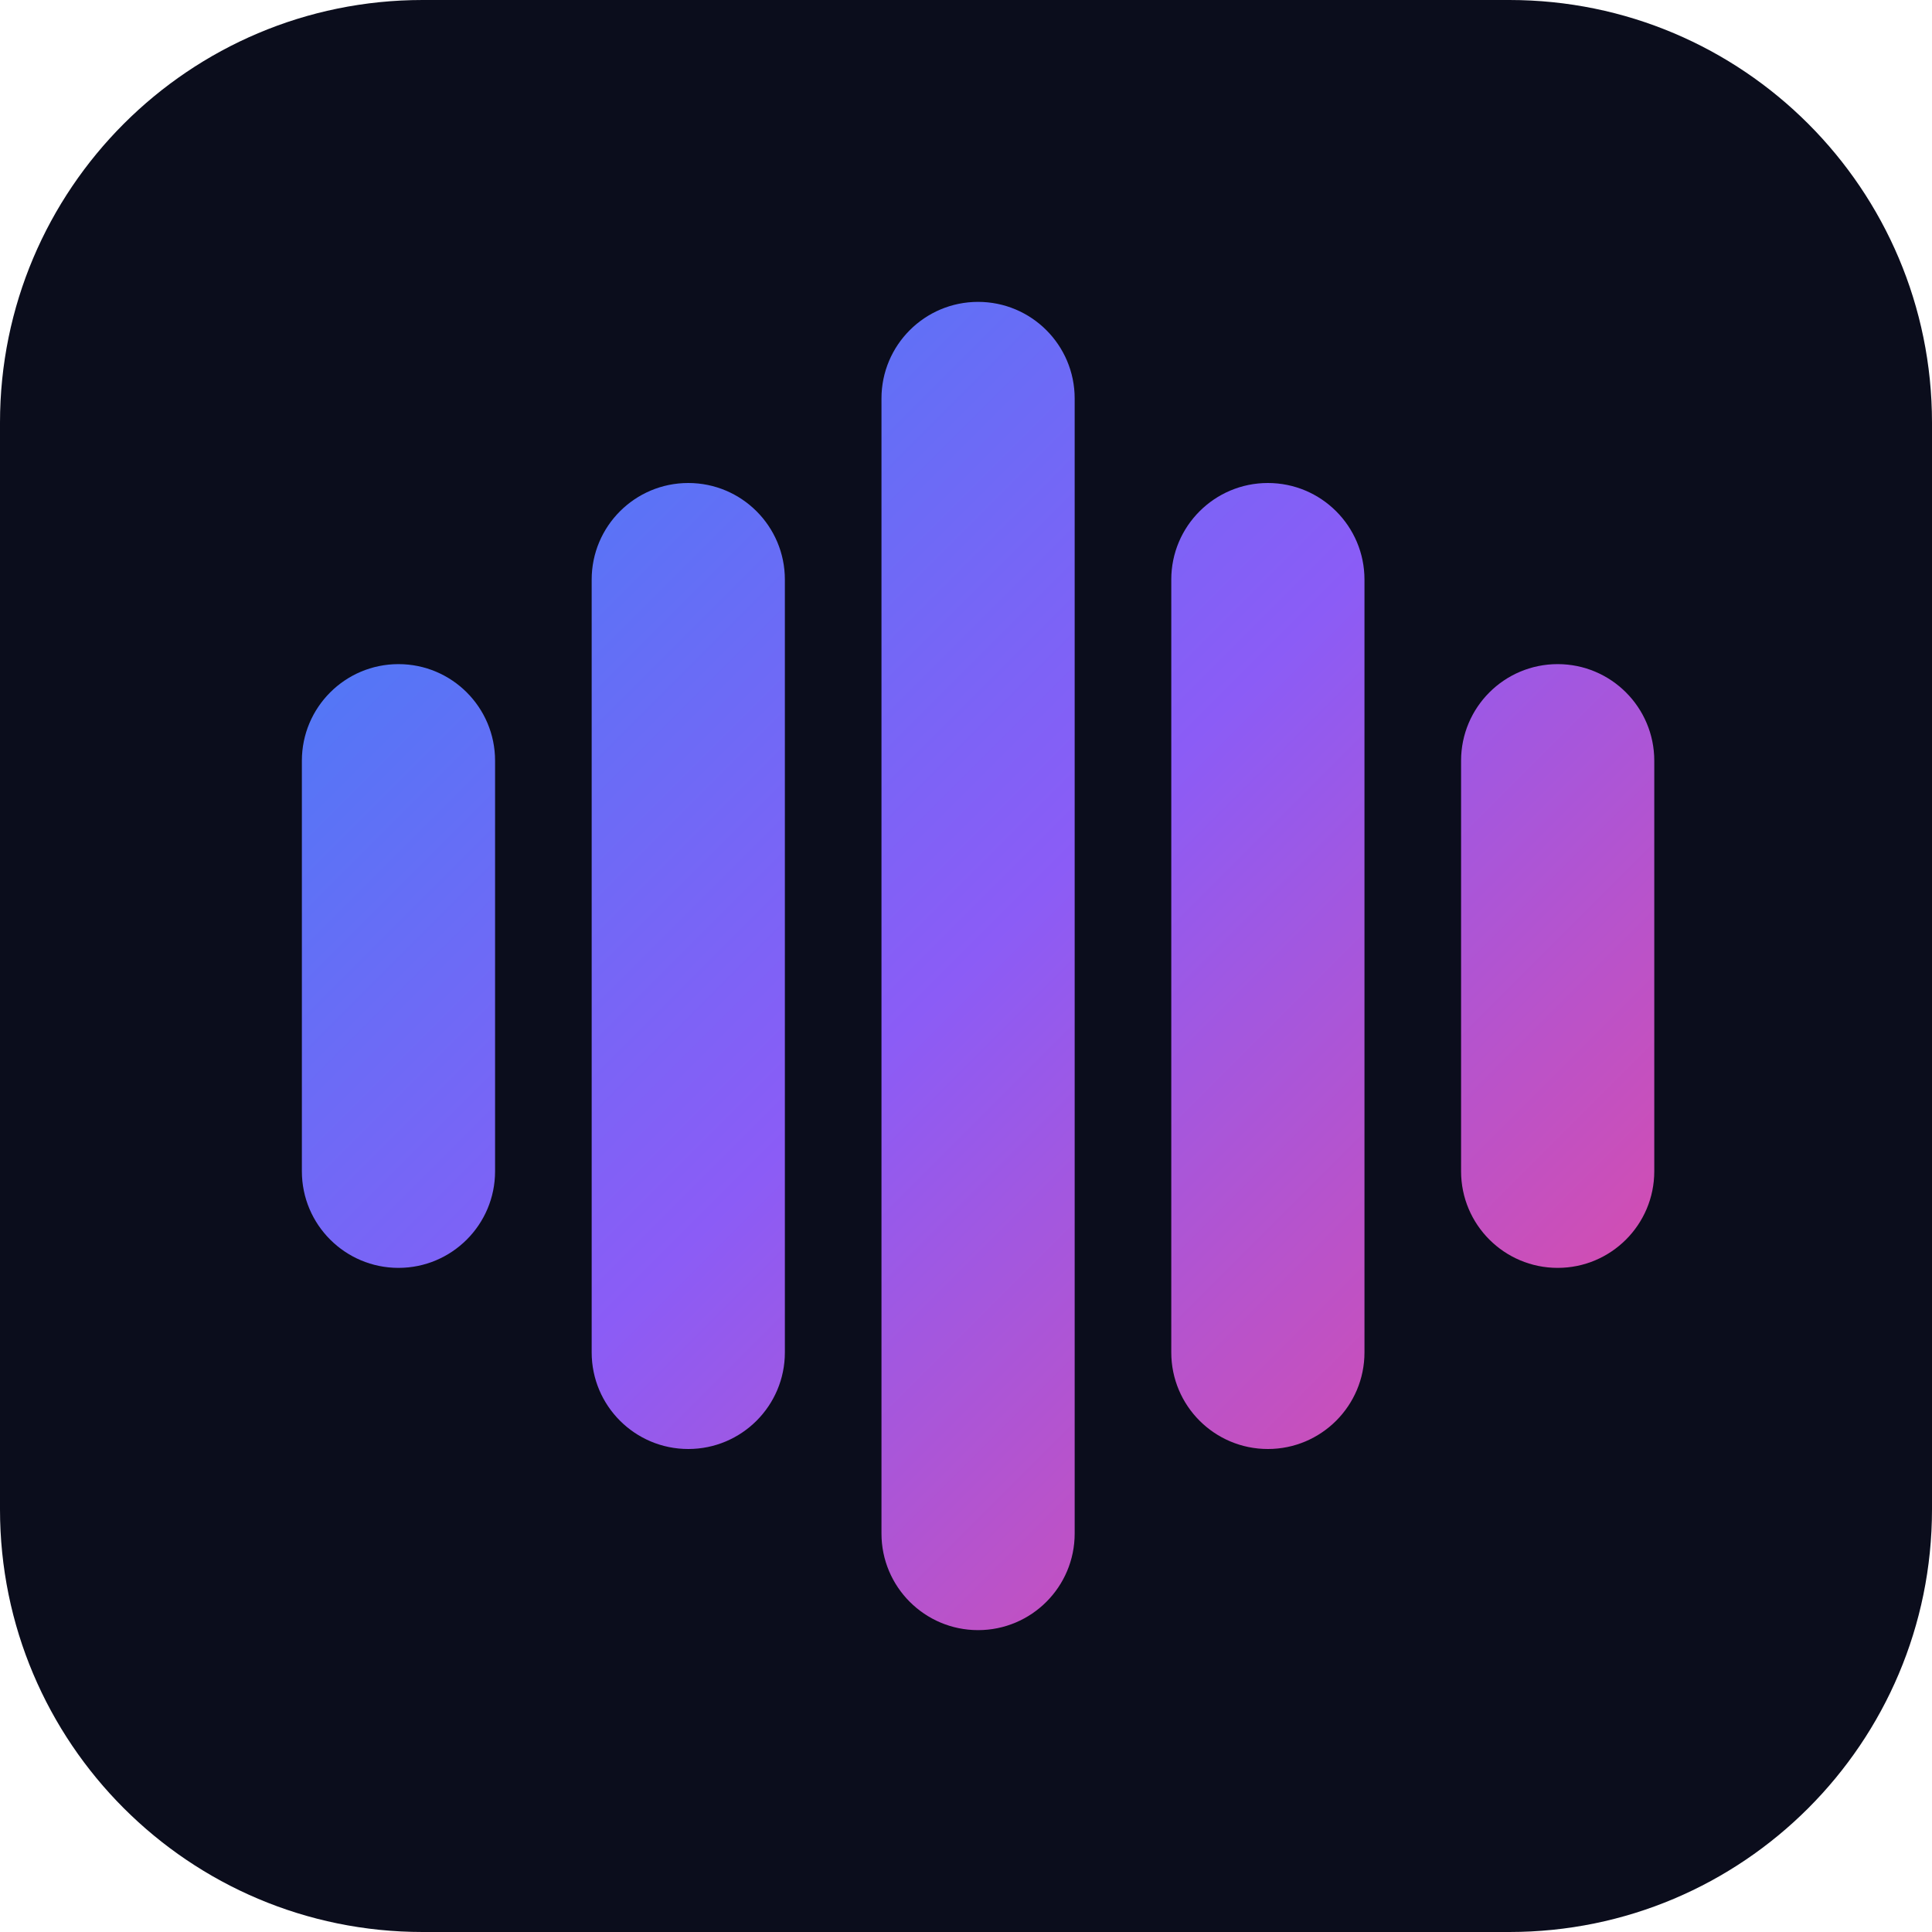
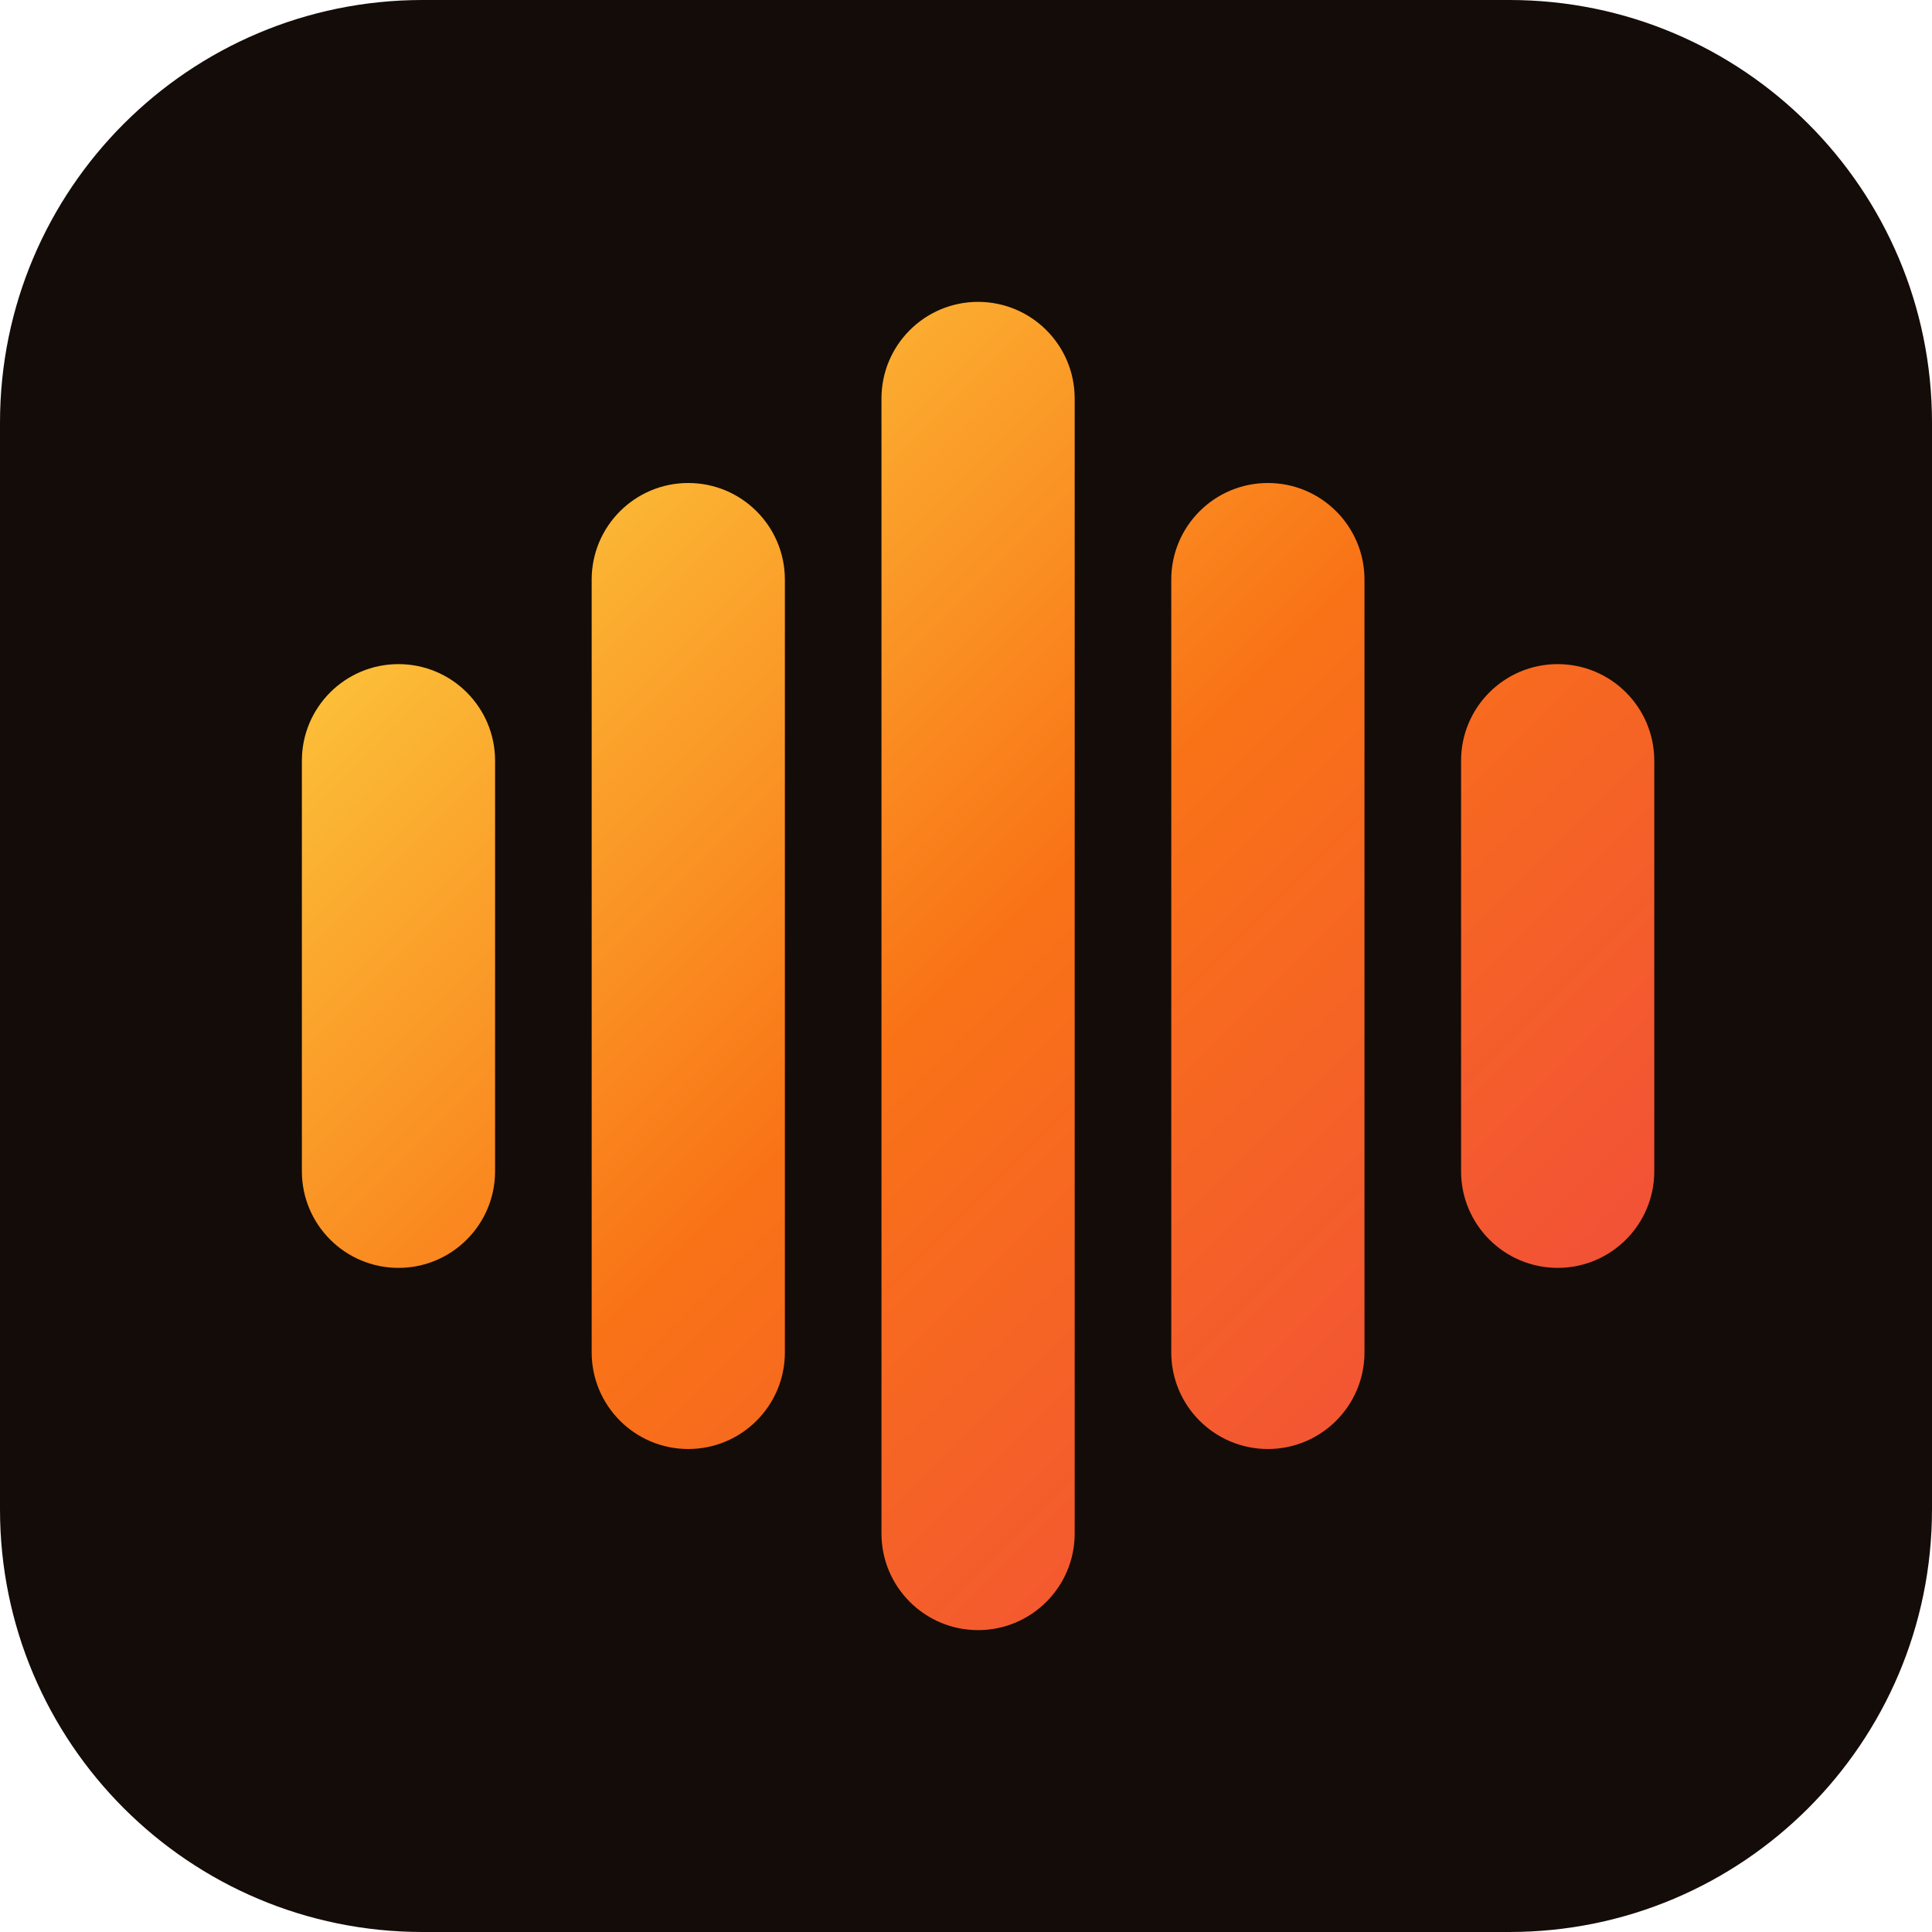
<svg xmlns="http://www.w3.org/2000/svg" viewBox="0 0 32 32">
  <defs>
    <linearGradient id="g" gradientUnits="userSpaceOnUse" x1="5" y1="5" x2="27" y2="27">
-       <stop offset="0" stop-color="#3B82F6" />
-       <stop offset="0.5" stop-color="#8B5CF6" />
-       <stop offset="1" stop-color="#EC4899" />
+       <stop offset="0" stop-color="#FDE047" />
+       <stop offset="0.5" stop-color="#F97316" />
+       <stop offset="1" stop-color="#EF4444" />
    </linearGradient>
  </defs>
-   <rect width="32" height="32" rx="7" fill="#0B0D1C" />
+   <rect width="32" height="32" rx="7" fill="#140C08" />
  <rect x="5.0" y="11.0" width="3.2" height="10" rx="1.6" fill="url(#g)" />
  <rect x="9.8" y="8.0" width="3.2" height="16" rx="1.6" fill="url(#g)" />
  <rect x="14.6" y="5.0" width="3.2" height="22" rx="1.6" fill="url(#g)" />
  <rect x="19.4" y="8.0" width="3.2" height="16" rx="1.6" fill="url(#g)" />
  <rect x="24.2" y="11.0" width="3.2" height="10" rx="1.6" fill="url(#g)" />
</svg>
